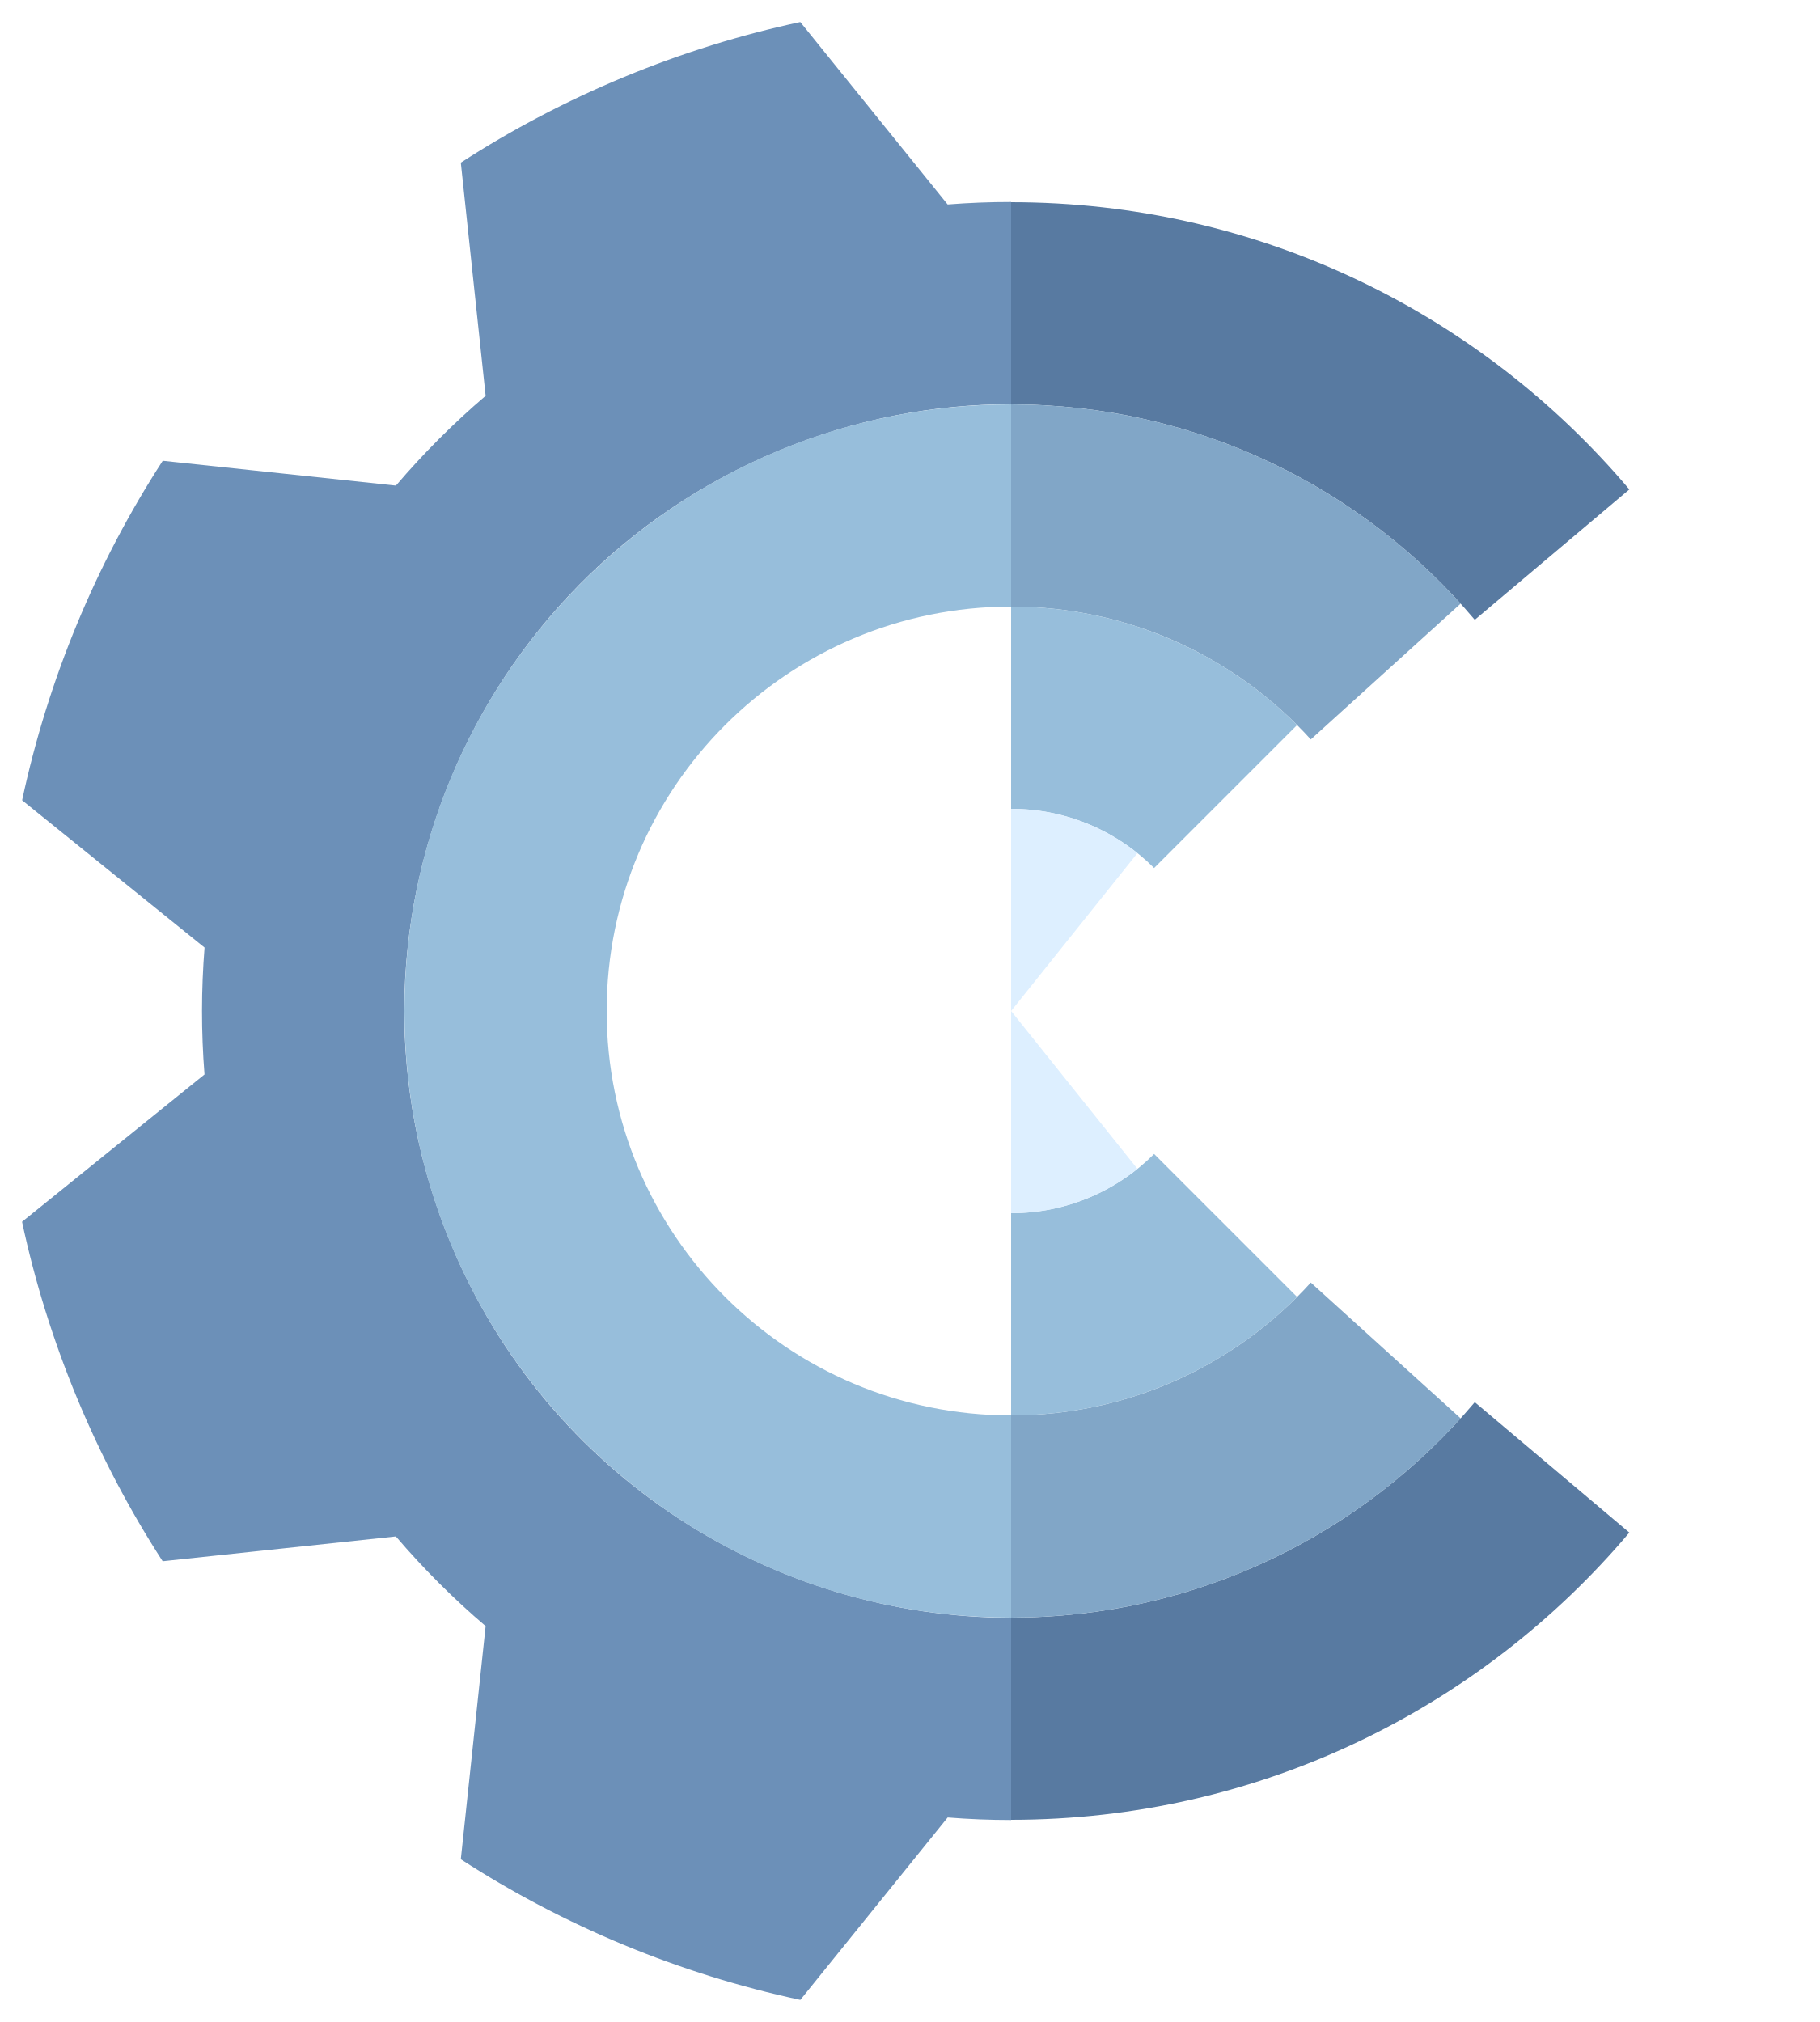
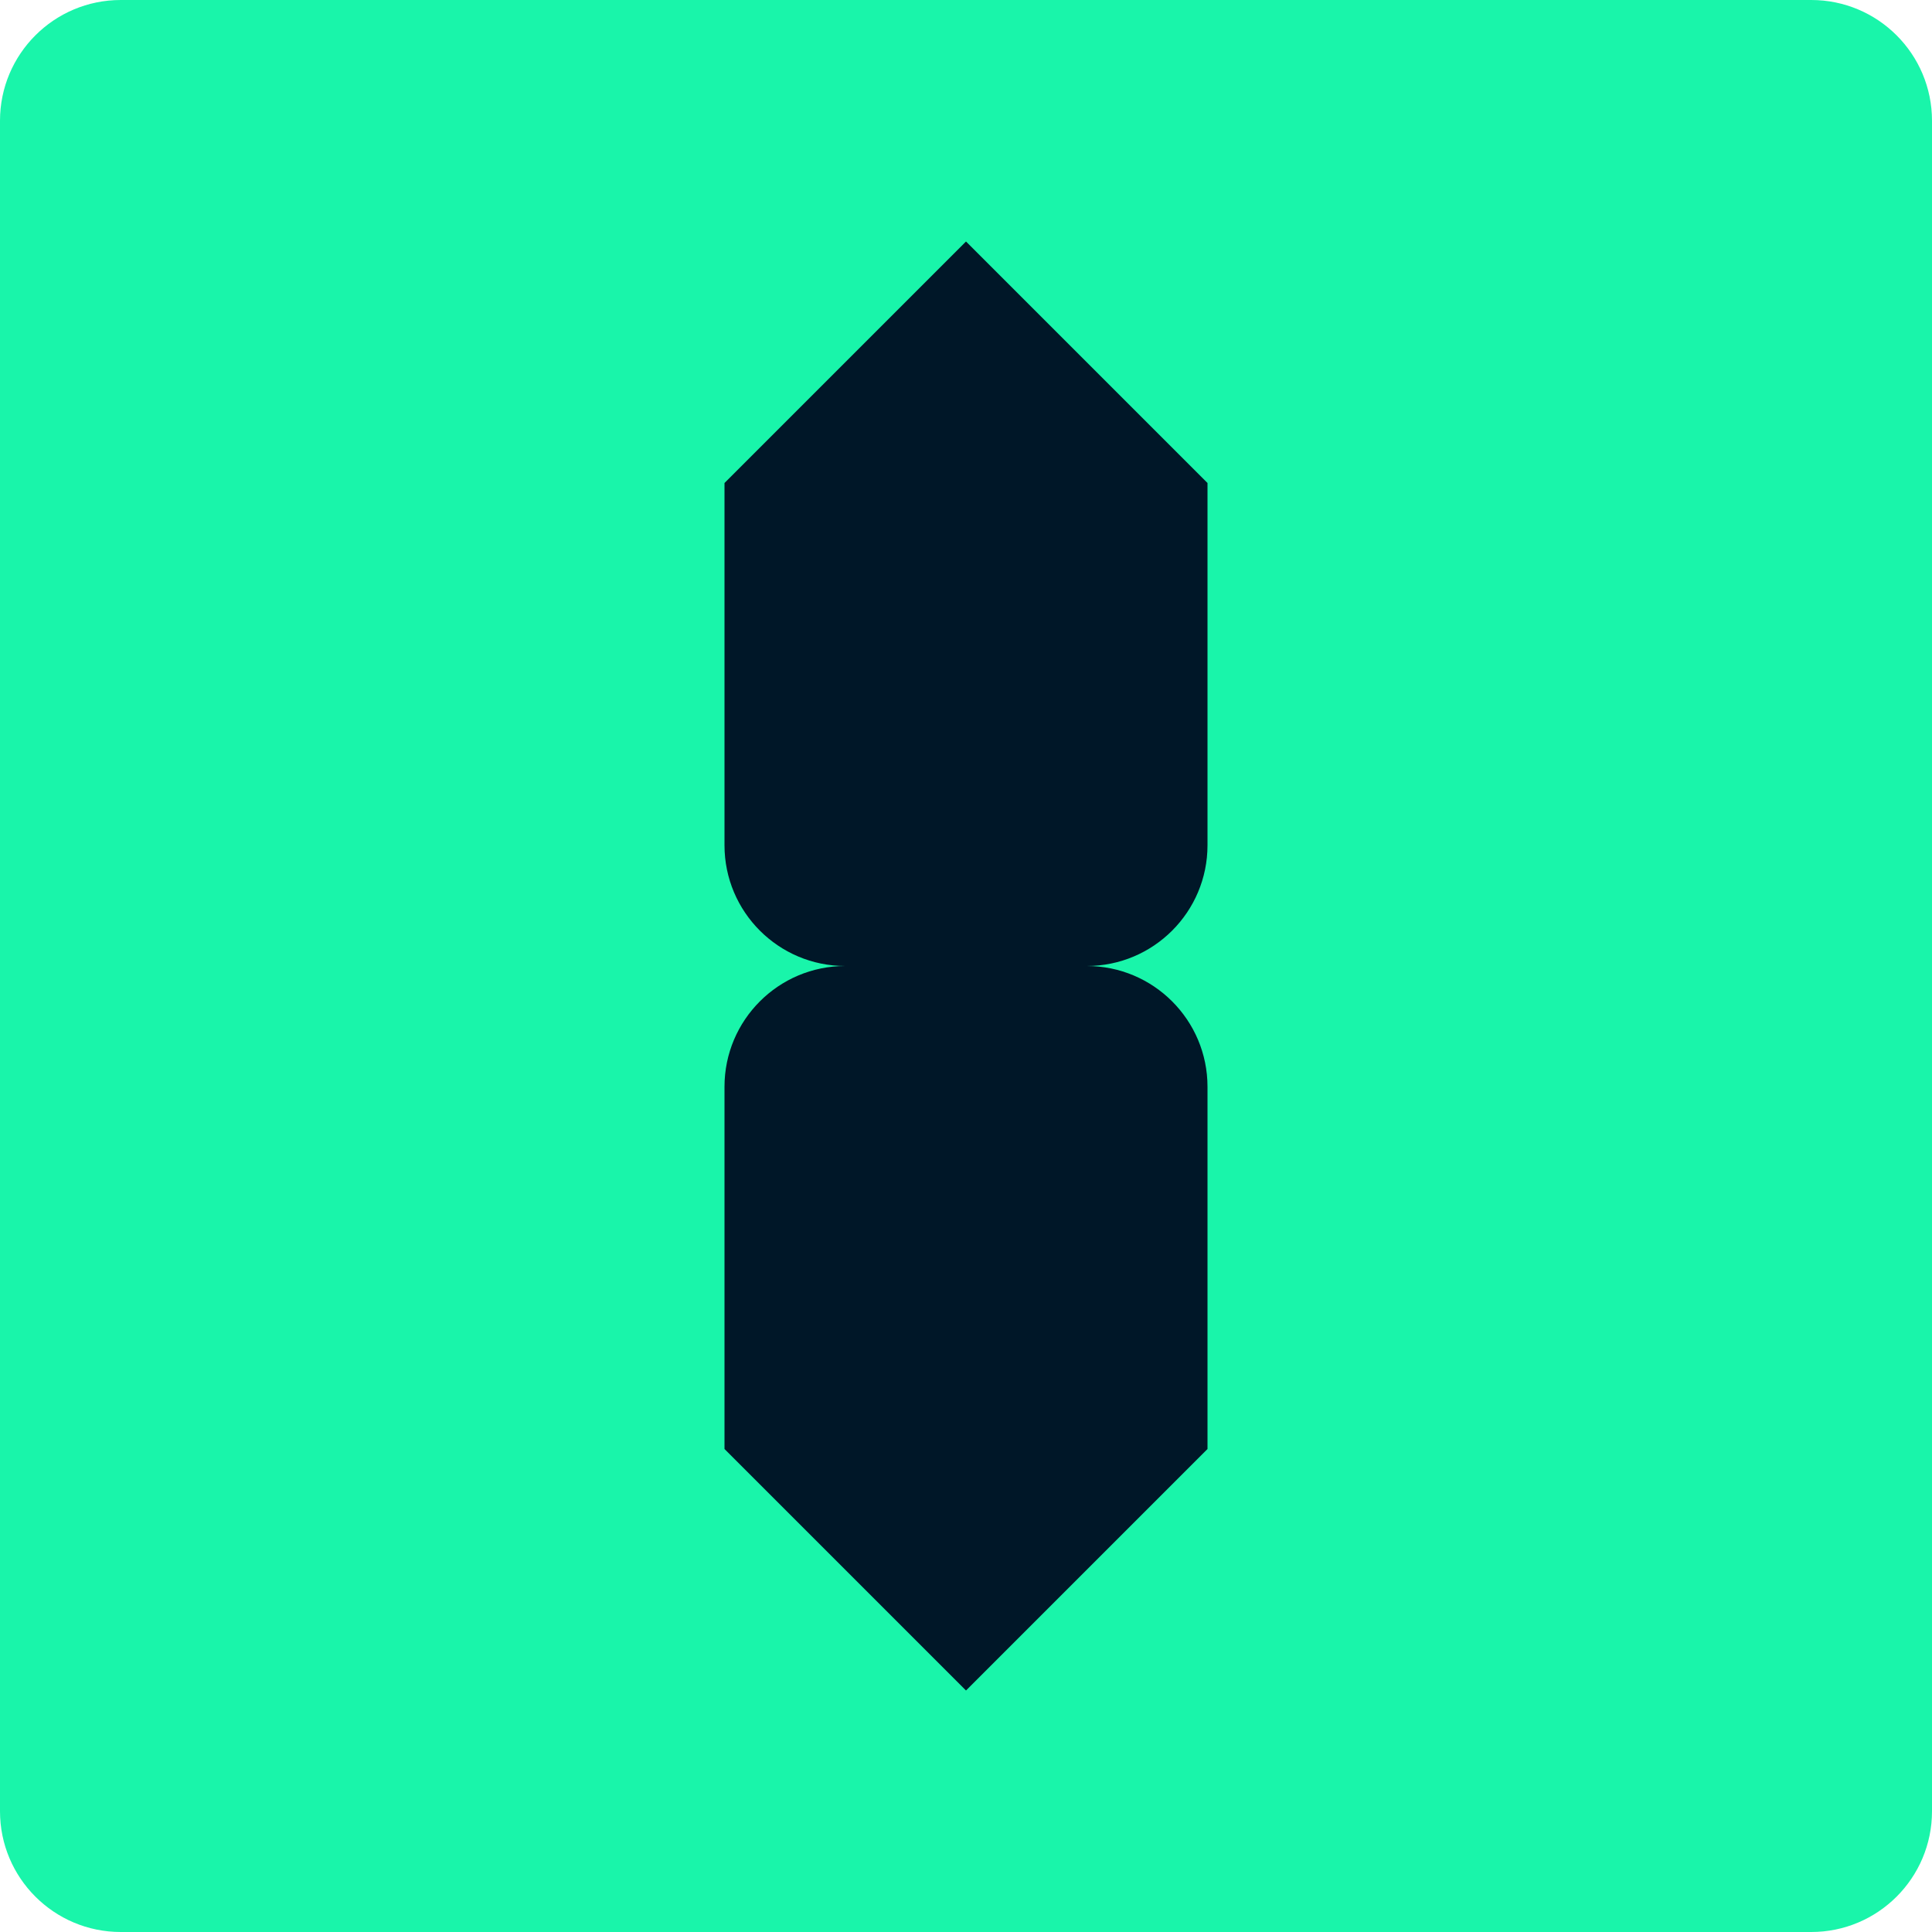
- <svg xmlns="http://www.w3.org/2000/svg" width="72" height="80" viewBox="0 0 72 80" fill="none">
-   <g id="icon">
-     <g id="gear">
-       <g id="outer">
-         <path id="subtract" fill-rule="evenodd" clip-rule="evenodd" d="M40 7.992C39.165 7.991 38.327 8.024 37.489 8.09L31.66 0.872C29.317 1.374 26.986 2.095 24.693 3.045C22.4 3.995 20.242 5.133 18.23 6.435L19.212 15.66C17.928 16.756 16.743 17.945 15.663 19.212L6.438 18.23C3.785 22.329 1.897 26.887 0.875 31.662L8.092 37.49C7.96 39.15 7.957 40.829 8.09 42.511L0.872 48.34C1.374 50.684 2.095 53.014 3.045 55.307C3.995 57.6 5.133 59.758 6.435 61.77L15.66 60.788C16.756 62.072 17.945 63.257 19.212 64.337L18.23 73.561C22.329 76.215 26.887 78.103 31.662 79.125L37.49 71.908C38.322 71.974 39.16 72.008 40 72.008V64.006C30.585 64.002 21.654 58.424 17.827 49.184C12.755 36.938 18.57 22.899 30.816 17.827C33.822 16.582 36.937 15.992 40 15.994V7.992Z" fill="#6C90B8" />
-       </g>
-       <g id="inner">
-         <path id="subtract_2" fill-rule="evenodd" clip-rule="evenodd" d="M40 64L40 56C31.163 56 24 48.837 24 40C24 31.163 31.163 24 40 24L40 16C26.745 16 16 26.745 16 40C16 53.255 26.745 64 40 64Z" fill="#97BEDB" />
-       </g>
-     </g>
-     <g id="letter">
-       <g id="section_3">
-         <path id="subtract_3" fill-rule="evenodd" clip-rule="evenodd" d="M40 16V8C49.809 8 58.588 12.414 64.458 19.364L58.343 24.523C53.941 19.31 47.357 16 40 16ZM58.343 55.477C53.941 60.69 47.357 64 40 64V72C49.809 72 58.588 67.586 64.458 60.636L58.343 55.477ZM72 40.022C72 40.015 72 40.007 72 40C72 39.993 72 39.985 72 39.978V40.022Z" fill="#587AA1" />
-       </g>
-       <g id="section_2">
-         <path id="subtract_4" fill-rule="evenodd" clip-rule="evenodd" d="M51.856 50.744C48.929 53.973 44.701 56 40 56V64C47.052 64 53.393 60.959 57.784 56.117L51.856 50.744ZM57.784 23.883C53.393 19.041 47.052 16 40 16V24C44.701 24 48.929 26.027 51.856 29.256L57.784 23.883Z" fill="#81A6C7" />
-       </g>
-       <g id="section_1">
-         <path id="subtract_5" fill-rule="evenodd" clip-rule="evenodd" d="M45.657 45.657C44.209 47.105 42.209 48 40 48V56C44.418 56 48.418 54.209 51.314 51.314L45.657 45.657ZM51.314 28.686C48.418 25.791 44.418 24 40 24V32C42.209 32 44.209 32.895 45.657 34.343L51.314 28.686Z" fill="#97BEDB" />
-       </g>
-       <g id="section_0">
-         <path id="subtract_6" fill-rule="evenodd" clip-rule="evenodd" d="M44.998 33.753L40 40V32C41.891 32 43.629 32.656 44.998 33.753ZM44.998 46.247C43.629 47.344 41.891 48 40 48V40L44.998 46.247Z" fill="#DDEFFF" />
-       </g>
+ <svg xmlns="http://www.w3.org/2000/svg" width="128" height="128" viewBox="0 0 128 128" fill="none">
+   <g id="Frame" clip-path="url(#clip0_15_18)">
+     <g id="Component">
+       <path d="M0 8C0 3.582 3.582 0 8 0H120C124.418 0 128 3.582 128 8V120C128 124.418 124.418 128 120 128H8C3.582 128 0 124.418 0 120V8Z" fill="#19F5AA" />
+       <path id="Letter/Lower" d="M80 56C80 60.418 76.418 64 72 64H56C51.582 64 48 60.418 48 56L48 32L64 16L80 32V56Z" fill="#001728" />
+       <path id="Letter/Upper" d="M48 72C48 67.582 51.582 64 56 64H72C76.418 64 80 67.582 80 72V96L64 112L48 96V72Z" fill="#001728" />
    </g>
  </g>
+   <defs>
+     <clipPath id="clip0_15_18">
+       <rect width="128" height="128" />
+     </clipPath>
+   </defs>
</svg>
